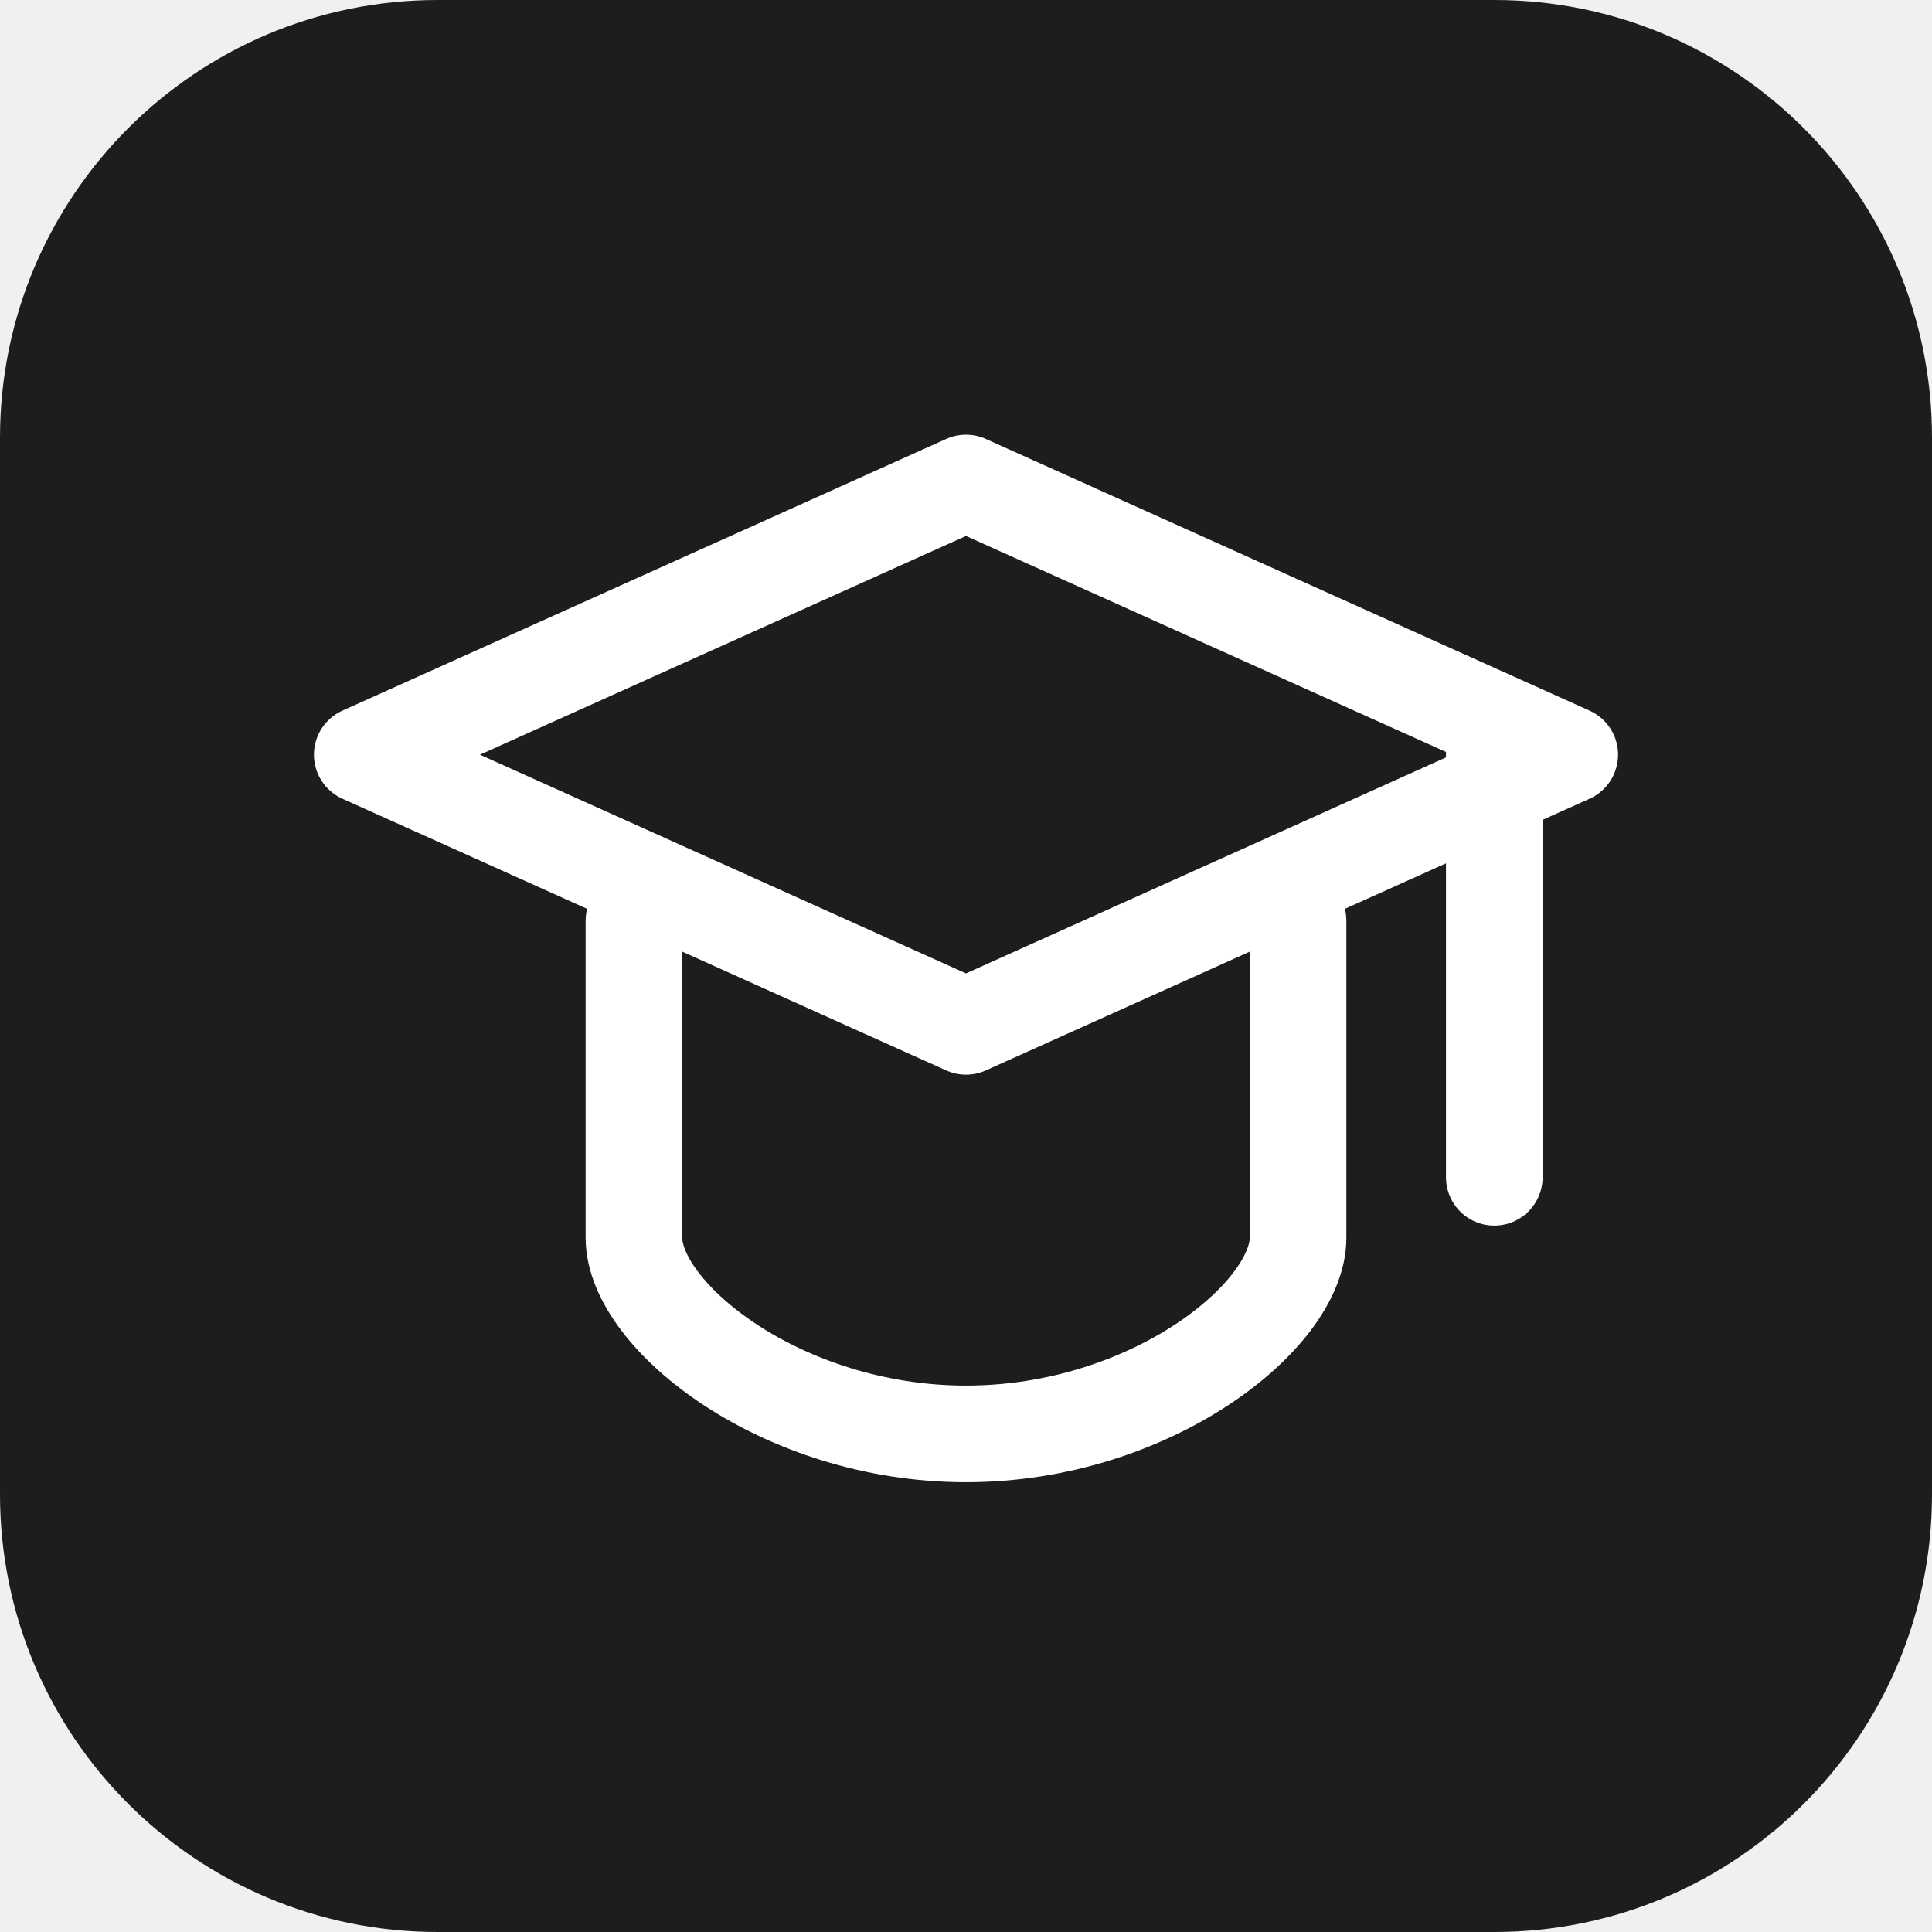
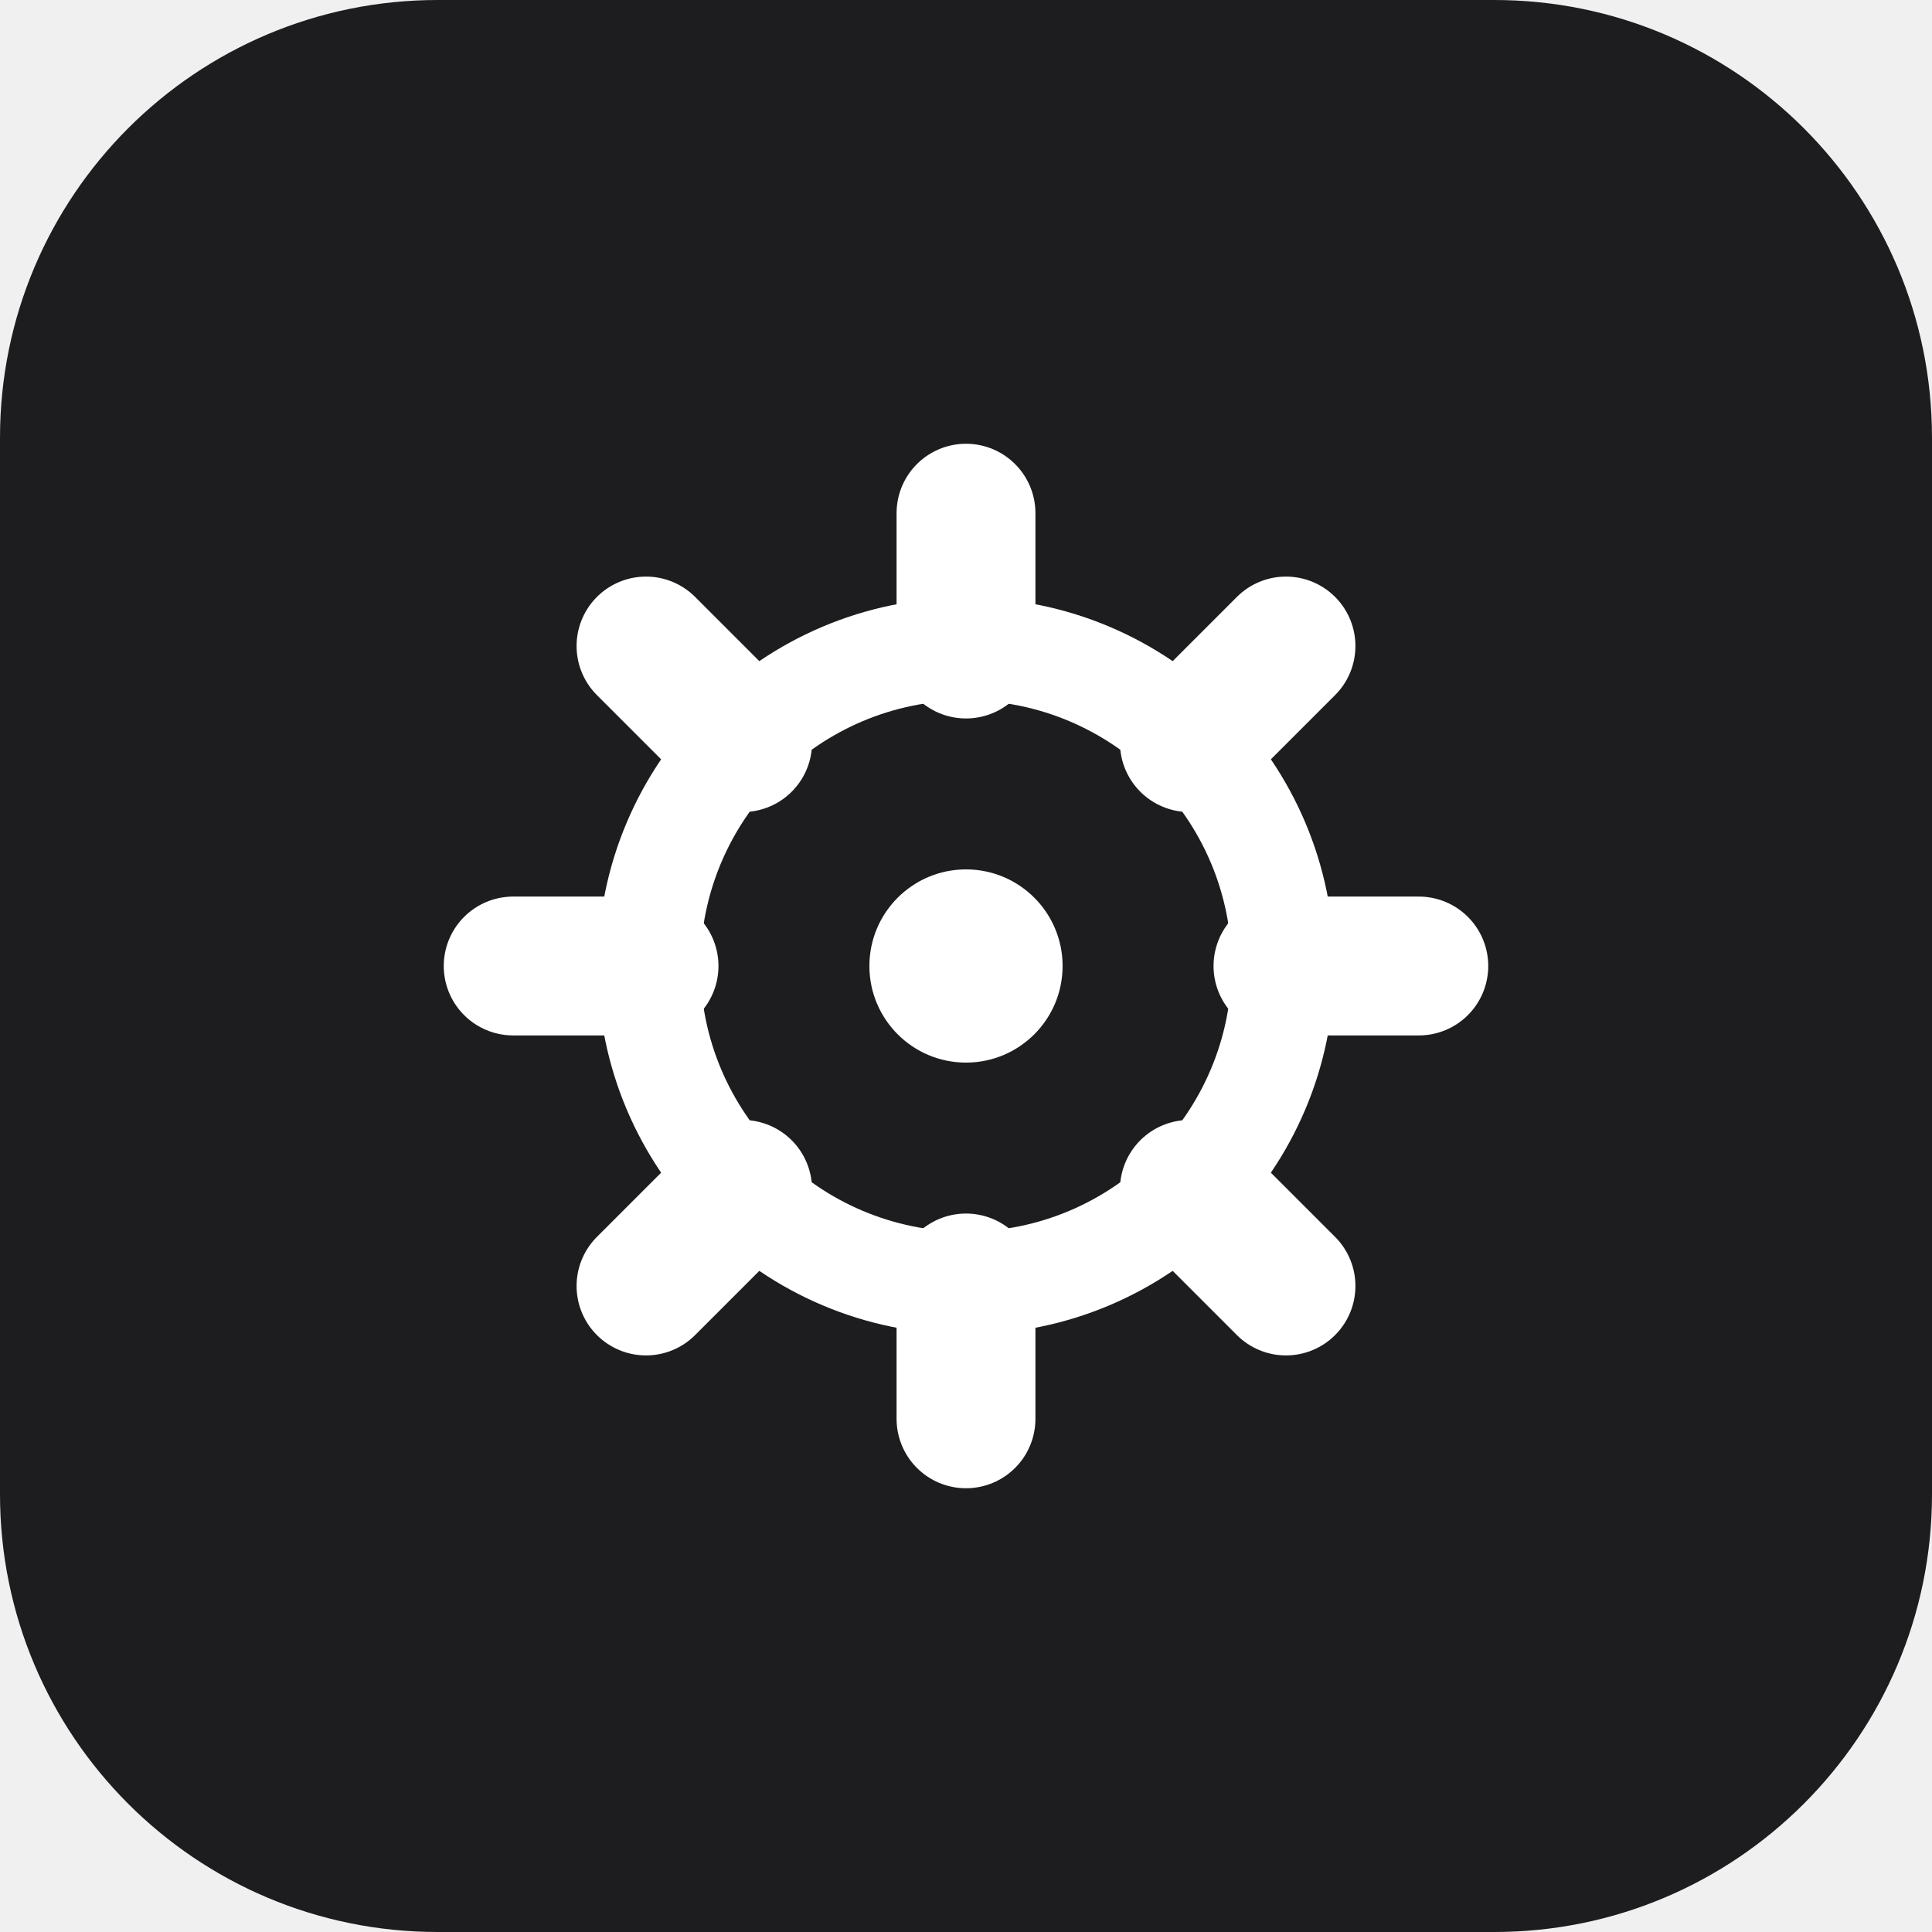
<svg xmlns="http://www.w3.org/2000/svg" viewBox="0 0 64 64">
  <rect width="64" height="64" rx="14.5" fill="#1d1d1f" />
-   <g fill="none" stroke="#ffffff" stroke-width="3.2" stroke-linecap="round" stroke-linejoin="round">
-     <path d="M32 16 12 25l20 9 20-9Z" />
-     <path d="M21 30.5V41c0 2.6 4.9 6.5 11 6.5s11-3.9 11-6.5V30.5" />
-     <line x1="49.5" y1="25" x2="49.5" y2="39" />
+   <g stroke="#ffffff" stroke-linecap="round">
+     <circle cx="32" cy="32" r="10.5" fill="none" stroke-width="3.4" />
+     <circle cx="32" cy="32" r="3.2" fill="#ffffff" stroke="none" />
+     <g stroke-width="4.6">
+       <line x1="32" y1="21.5" x2="32" y2="17" />
+       <line x1="32" y1="42.5" x2="32" y2="47" />
+       <line x1="21.5" y1="32" x2="17" y2="32" />
+       <line x1="42.5" y1="32" x2="47" y2="32" />
+       <line x1="24.6" y1="24.6" x2="21.4" y2="21.4" />
+       <line x1="39.4" y1="39.4" x2="42.6" y2="42.6" />
+       <line x1="39.4" y1="24.6" x2="42.6" y2="21.4" />
+       <line x1="24.6" y1="39.4" x2="21.4" y2="42.6" />
+     </g>
  </g>
</svg>
